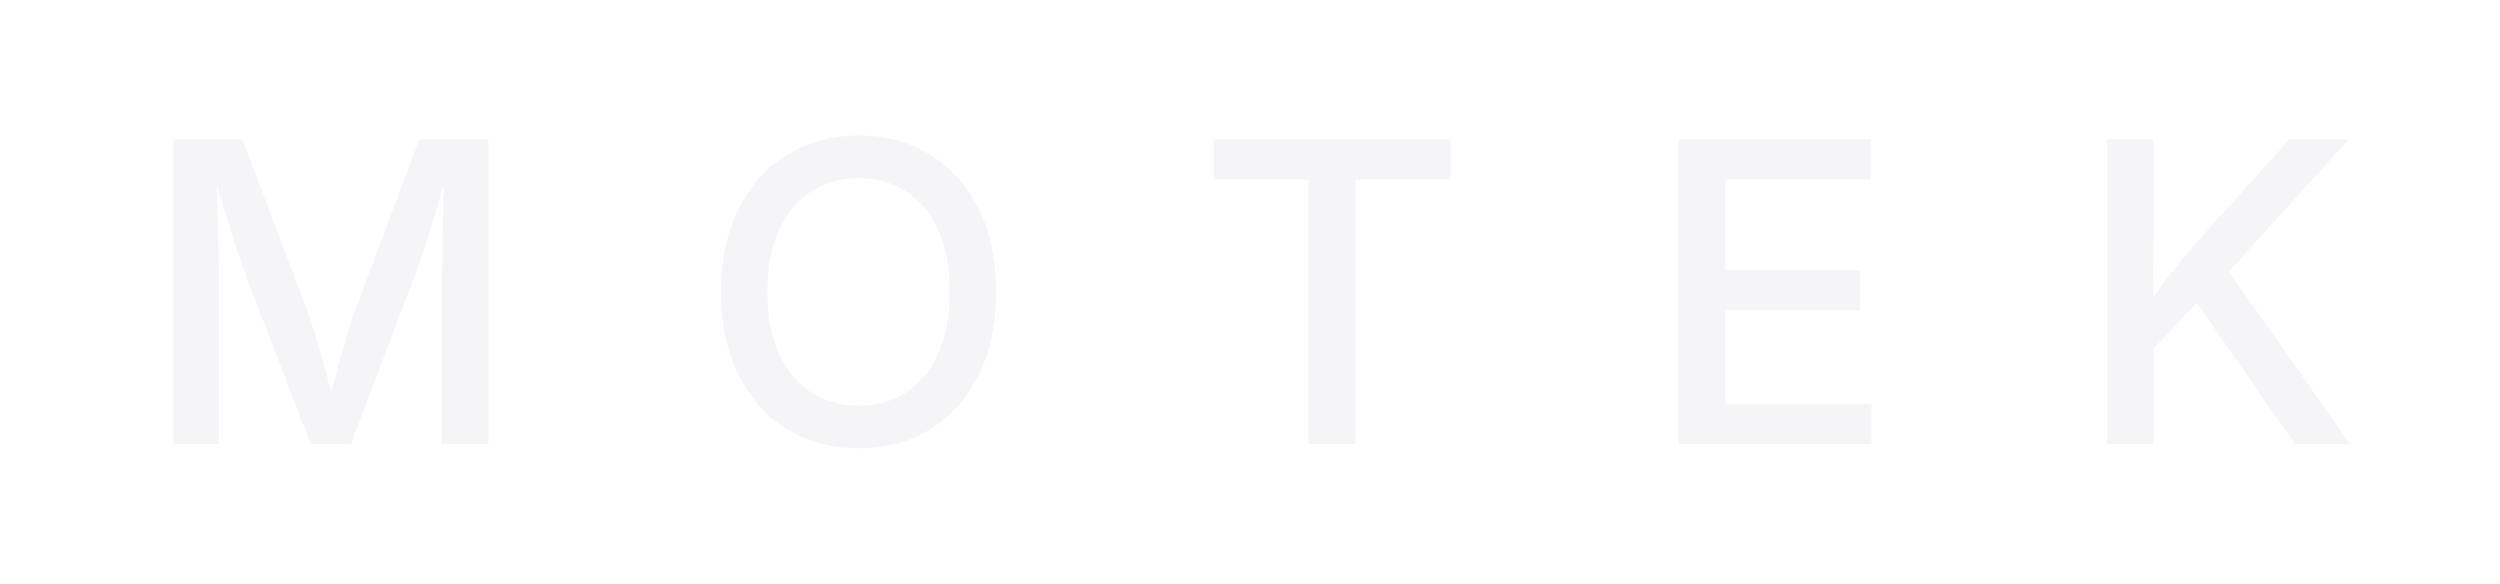
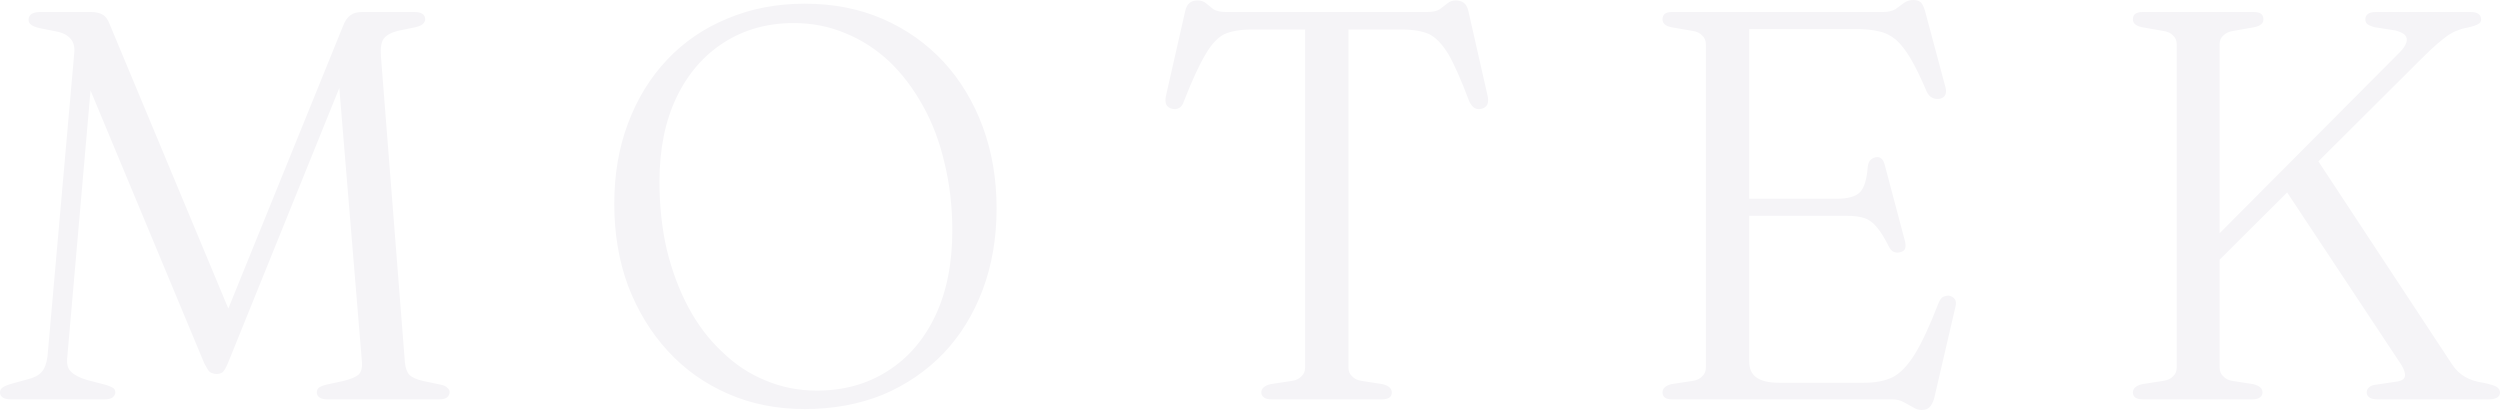
- <svg xmlns="http://www.w3.org/2000/svg" viewBox="0 0 716 167" width="716" height="167">
-   <path d="M49.7 127.2V39.9H69.4L88.4 90Q89.2 92.3 90.2 95.7Q91.3 99.1 92.4 103Q93.5 107 94.5 110.9Q95.5 114.8 96.2 117.9H93.4Q94.2 114.9 95.2 111.1Q96.2 107.3 97.3 103.3Q98.4 99.3 99.5 95.8Q100.5 92.3 101.3 90L120.1 39.9H139.9V127.2H126.6V80.2Q126.6 77.6 126.7 73.8Q126.7 70.1 126.8 65.9Q126.9 61.7 127 57.4Q127.1 53.1 127.1 49.2H128.1Q127 53.5 125.6 58Q124.2 62.6 122.9 66.8Q121.6 71 120.4 74.5Q119.2 78 118.3 80.2L100.5 127.2H89L70.9 80.2Q70.1 78 68.9 74.6Q67.8 71.2 66.4 67Q65.1 62.8 63.7 58.2Q62.3 53.7 60.9 49.2H62Q62.1 52.8 62.2 57Q62.3 61.1 62.4 65.4Q62.5 69.7 62.6 73.5Q62.7 77.4 62.7 80.2V127.2ZM246 128.4Q234.7 128.4 225.7 123.1Q216.8 117.7 211.7 107.6Q206.5 97.6 206.5 83.6Q206.5 69.6 211.7 59.6Q216.8 49.5 225.7 44.2Q234.7 38.8 246 38.8Q257.3 38.8 266.2 44.2Q275 49.5 280.2 59.6Q285.3 69.6 285.3 83.6Q285.3 97.6 280.2 107.6Q275 117.7 266.2 123.1Q257.3 128.4 246 128.4ZM246 116.2Q253.4 116.2 259.3 112.5Q265.2 108.8 268.6 101.5Q272 94.2 272 83.6Q272 73 268.6 65.7Q265.2 58.4 259.3 54.7Q253.4 51 246 51Q238.5 51 232.5 54.7Q226.6 58.5 223.2 65.7Q219.8 73 219.8 83.6Q219.8 94.2 223.2 101.5Q226.6 108.7 232.5 112.5Q238.5 116.2 246 116.2ZM347.6 51.4V39.9H415.4V51.4H388.2V127.2H374.8V51.4ZM480.7 127.2V39.9H535.7V51.4H494.1V77.4H532.7V88.9H494.1V115.8H536V127.2ZM613 104V90.7Q615.8 86.3 618.7 82.4Q621.5 78.5 624.6 74.8Q627.7 71 631.2 67.1L655.7 39.9H672.7L635.6 80.8L634.8 80.6ZM603.5 127.2V39.9H616.8V67.8L616.6 87.7L616.8 94.3V127.2ZM657.3 127.2 627.6 84.5 635.9 74.3 673.1 127.2Z" fill="#F5F4F7" />
+ <svg xmlns="http://www.w3.org/2000/svg" viewBox="0 0 542.1 88.9" width="542.1" height="88.9">
+   <path d="M50.8 70 47.2 72.6 74.4 5.6Q75 4 76 3.3Q76.9 2.6 78.6 2.6H89.8Q91 2.6 91.6 3Q92.2 3.4 92.2 4.2Q92.2 4.7 91.7 5.2Q91.3 5.6 90.1 5.9L86.2 6.7Q84 7.3 83.2 8.4Q82.4 9.5 82.6 12.2L87.8 78.6Q88 80.5 88.8 81.3Q89.6 82.1 91.7 82.6L95.5 83.4Q96.6 83.6 97 84.1Q97.5 84.5 97.5 85Q97.5 85.7 96.9 86.2Q96.4 86.6 95.2 86.6H71Q69.9 86.6 69.3 86.2Q68.7 85.8 68.7 85.1Q68.7 84.5 69.1 84.1Q69.6 83.7 70.8 83.4L74.5 82.6Q76.9 82 77.8 81.2Q78.6 80.3 78.5 78.7L73 12.1L76.4 12.1L49.4 78.8Q48.8 80.2 48.3 80.7Q47.7 81.1 47 81.1Q46.4 81.1 46 80.9Q45.5 80.8 45.1 80.2Q44.8 79.7 44.3 78.8L17 13.3L20.4 10.8L14.6 77.3Q14.3 79.6 15.4 80.6Q16.5 81.7 18.9 82.4L23.1 83.5Q24 83.8 24.5 84.1Q25 84.4 25 85.1Q25 85.7 24.4 86.2Q23.8 86.6 22.6 86.6H2.4Q1.2 86.6 0.6 86.2Q0 85.8 0 85.1Q0 84.4 0.6 84Q1.2 83.6 2.2 83.3L5.8 82.3Q8 81.8 9 80.7Q10 79.6 10.3 77.3L16.1 11.5Q16.3 9.5 15.3 8.4Q14.3 7.2 12.1 6.8L8.6 6.1Q7.3 5.8 6.8 5.4Q6.2 5 6.2 4.3Q6.2 2.6 8.8 2.6H19.7Q21.3 2.6 22.3 3.2Q23.2 3.7 23.8 5.3ZM174.5 0.8Q183.8 0.8 191.4 4.1Q199 7.4 204.6 13.4Q210.1 19.4 213.1 27.5Q216.1 35.6 216.1 45.2Q216.1 54.8 213.1 62.8Q210.1 70.8 204.6 76.6Q199 82.4 191.4 85.6Q183.7 88.7 174.5 88.7Q165.4 88.7 157.9 85.4Q150.3 82.1 144.8 76.1Q139.3 70.1 136.2 62Q133.2 53.9 133.2 44.2Q133.2 34.6 136.2 26.7Q139.2 18.7 144.7 12.9Q150.2 7.1 157.8 4Q165.4 0.8 174.5 0.8ZM206.5 50Q206.5 42.2 204.8 35.3Q203.2 28.4 200.1 22.9Q197 17.3 192.8 13.3Q188.5 9.3 183.3 7.2Q178.1 5 172.1 5Q163.6 5 157 9.2Q150.4 13.4 146.7 21.1Q143 28.8 143 39.4Q143 47.3 144.6 54.2Q146.3 61.1 149.3 66.7Q152.3 72.3 156.6 76.3Q160.8 80.4 166 82.5Q171.2 84.7 177.1 84.7Q185.8 84.7 192.4 80.5Q199.1 76.3 202.8 68.5Q206.5 60.7 206.5 50ZM265.8 2.6H309.5Q311.3 2.6 312.2 2Q313.1 1.3 313.9 0.7Q314.6 0.1 315.7 0.1Q316.7 0.1 317.4 0.6Q318.1 1.1 318.4 2.4L322.6 20.9Q322.8 22 322.5 22.7Q322.1 23.4 321.2 23.6Q320.4 23.8 319.7 23.4Q319.1 23 318.6 22Q316 15.1 314.1 11.8Q312.1 8.5 309.9 7.4Q307.6 6.4 304 6.4H292.4V79.7Q292.4 80.9 293.2 81.6Q293.9 82.4 295.3 82.6L299.8 83.3Q301.8 83.8 301.8 85.1Q301.8 86.6 299.6 86.6H275.8Q274.6 86.6 274.1 86.2Q273.5 85.8 273.5 85.1Q273.5 83.8 275.5 83.3L280.1 82.6Q281.5 82.4 282.2 81.6Q283 80.9 283 79.7V6.4H271.4Q267.8 6.4 265.5 7.4Q263.3 8.5 261.4 11.8Q259.4 15.1 256.7 22Q256.4 23 255.7 23.4Q255 23.8 254.2 23.6Q253.3 23.4 252.9 22.7Q252.6 22 252.8 20.9L257 2.4Q257.3 1.1 258 0.6Q258.6 0.1 259.7 0.1Q260.8 0.1 261.5 0.7Q262.2 1.3 263.1 2Q264.1 2.6 265.8 2.6ZM375.7 43.1H398.2Q401.9 43.1 403.3 41.7Q404.7 40.3 405 36.2Q405.1 35.3 405.5 34.8Q405.9 34.3 406.7 34.1Q408.2 33.8 408.7 35.8L413.1 52.4Q413.3 53.3 413.1 53.9Q412.9 54.5 412 54.7Q411.3 54.9 410.6 54.6Q410 54.3 409.6 53.5Q408.2 50.7 407 49.3Q405.8 47.8 404.3 47.3Q402.8 46.8 400.6 46.8H375.7ZM360.5 4.2Q360.5 3.4 361 3Q361.5 2.6 362.6 2.6H408.4Q409.9 2.6 411 2Q412 1.3 412.9 0.6Q413.8 0 414.9 0Q415.9 0 416.5 0.5Q417 1 417.4 2.3L421.9 19.1Q422.1 20 421.8 20.6Q421.5 21.2 420.7 21.4Q419.8 21.6 419 21.2Q418.3 20.9 417.8 19.9Q415.9 15.4 414.3 12.7Q412.7 10 411.1 8.6Q409.4 7.2 407.4 6.8Q405.4 6.3 402.5 6.3H379.3V78.4Q379.3 80.7 380.8 81.8Q382.4 83 385.8 83H404.2Q407.9 83 410.4 81.8Q412.9 80.5 415.2 76.8Q417.5 73.1 420.4 65.6Q420.8 64.7 421.3 64.4Q421.9 64.1 422.6 64.1Q423.5 64.3 423.9 64.9Q424.3 65.5 424 66.6L419.4 86.4Q419 87.7 418.4 88.3Q417.8 88.9 416.7 88.9Q415.7 88.9 414.8 88.3Q413.9 87.8 412.8 87.2Q411.7 86.6 410.3 86.6H362.6Q361.5 86.6 361 86.2Q360.5 85.8 360.5 85.1Q360.5 83.8 362.4 83.3L367 82.6Q368.4 82.4 369.1 81.6Q369.9 80.9 369.9 79.7V9.6Q369.9 8.4 369.1 7.7Q368.4 6.9 367 6.7L362.4 5.9Q360.5 5.5 360.5 4.2ZM476.3 55.6 520.3 11.4Q521.5 10.2 521.8 9.2Q522.1 8.3 521.5 7.6Q520.9 7 519.4 6.6L514.9 5.9Q513.8 5.6 513.3 5.2Q512.9 4.8 512.9 4.2Q512.9 3.4 513.5 3Q514.1 2.6 515.2 2.6H535.6Q536.9 2.6 537.4 3Q538 3.4 538 4.2Q538 4.9 537.4 5.2Q536.8 5.6 535 6Q533.8 6.2 532.9 6.6Q532 6.9 530.9 7.6Q529.9 8.3 528.5 9.5Q527.1 10.7 525.1 12.7L478.2 59.4ZM494.6 39.7 502 33.9 531.7 79Q532.9 80.8 534.5 81.7Q536.2 82.7 538.5 83Q540.8 83.5 541.4 83.9Q542.1 84.4 542.1 85.1Q542.1 85.8 541.5 86.2Q540.8 86.6 539.7 86.6H515.6Q514.4 86.6 513.8 86.2Q513.2 85.8 513.2 85.1Q513.2 84.4 513.7 84Q514.2 83.5 515.3 83.4L520 82.7Q521.4 82.4 521.5 81.5Q521.6 80.6 520.7 79.1ZM481.3 79.7Q481.3 80.9 482.1 81.6Q482.8 82.4 484.1 82.6L488.6 83.3Q489.7 83.6 490.1 84Q490.6 84.4 490.6 85.1Q490.6 85.8 490 86.2Q489.5 86.6 488.3 86.6H464.7Q463.6 86.6 463 86.2Q462.5 85.8 462.5 85.1Q462.5 83.8 464.5 83.3L469 82.6Q470.5 82.4 471.2 81.6Q472 80.9 472 79.7V9.6Q472 8.4 471.2 7.7Q470.5 6.9 469 6.7L464.5 5.9Q462.5 5.5 462.5 4.2Q462.5 3.4 463 3Q463.6 2.6 464.7 2.6H488.6Q489.8 2.6 490.3 3Q490.8 3.4 490.8 4.2Q490.8 5.5 488.8 5.9L484.3 6.7Q482.9 6.9 482.1 7.7Q481.3 8.4 481.3 9.6Z" fill="#F5F4F7" />
</svg>
